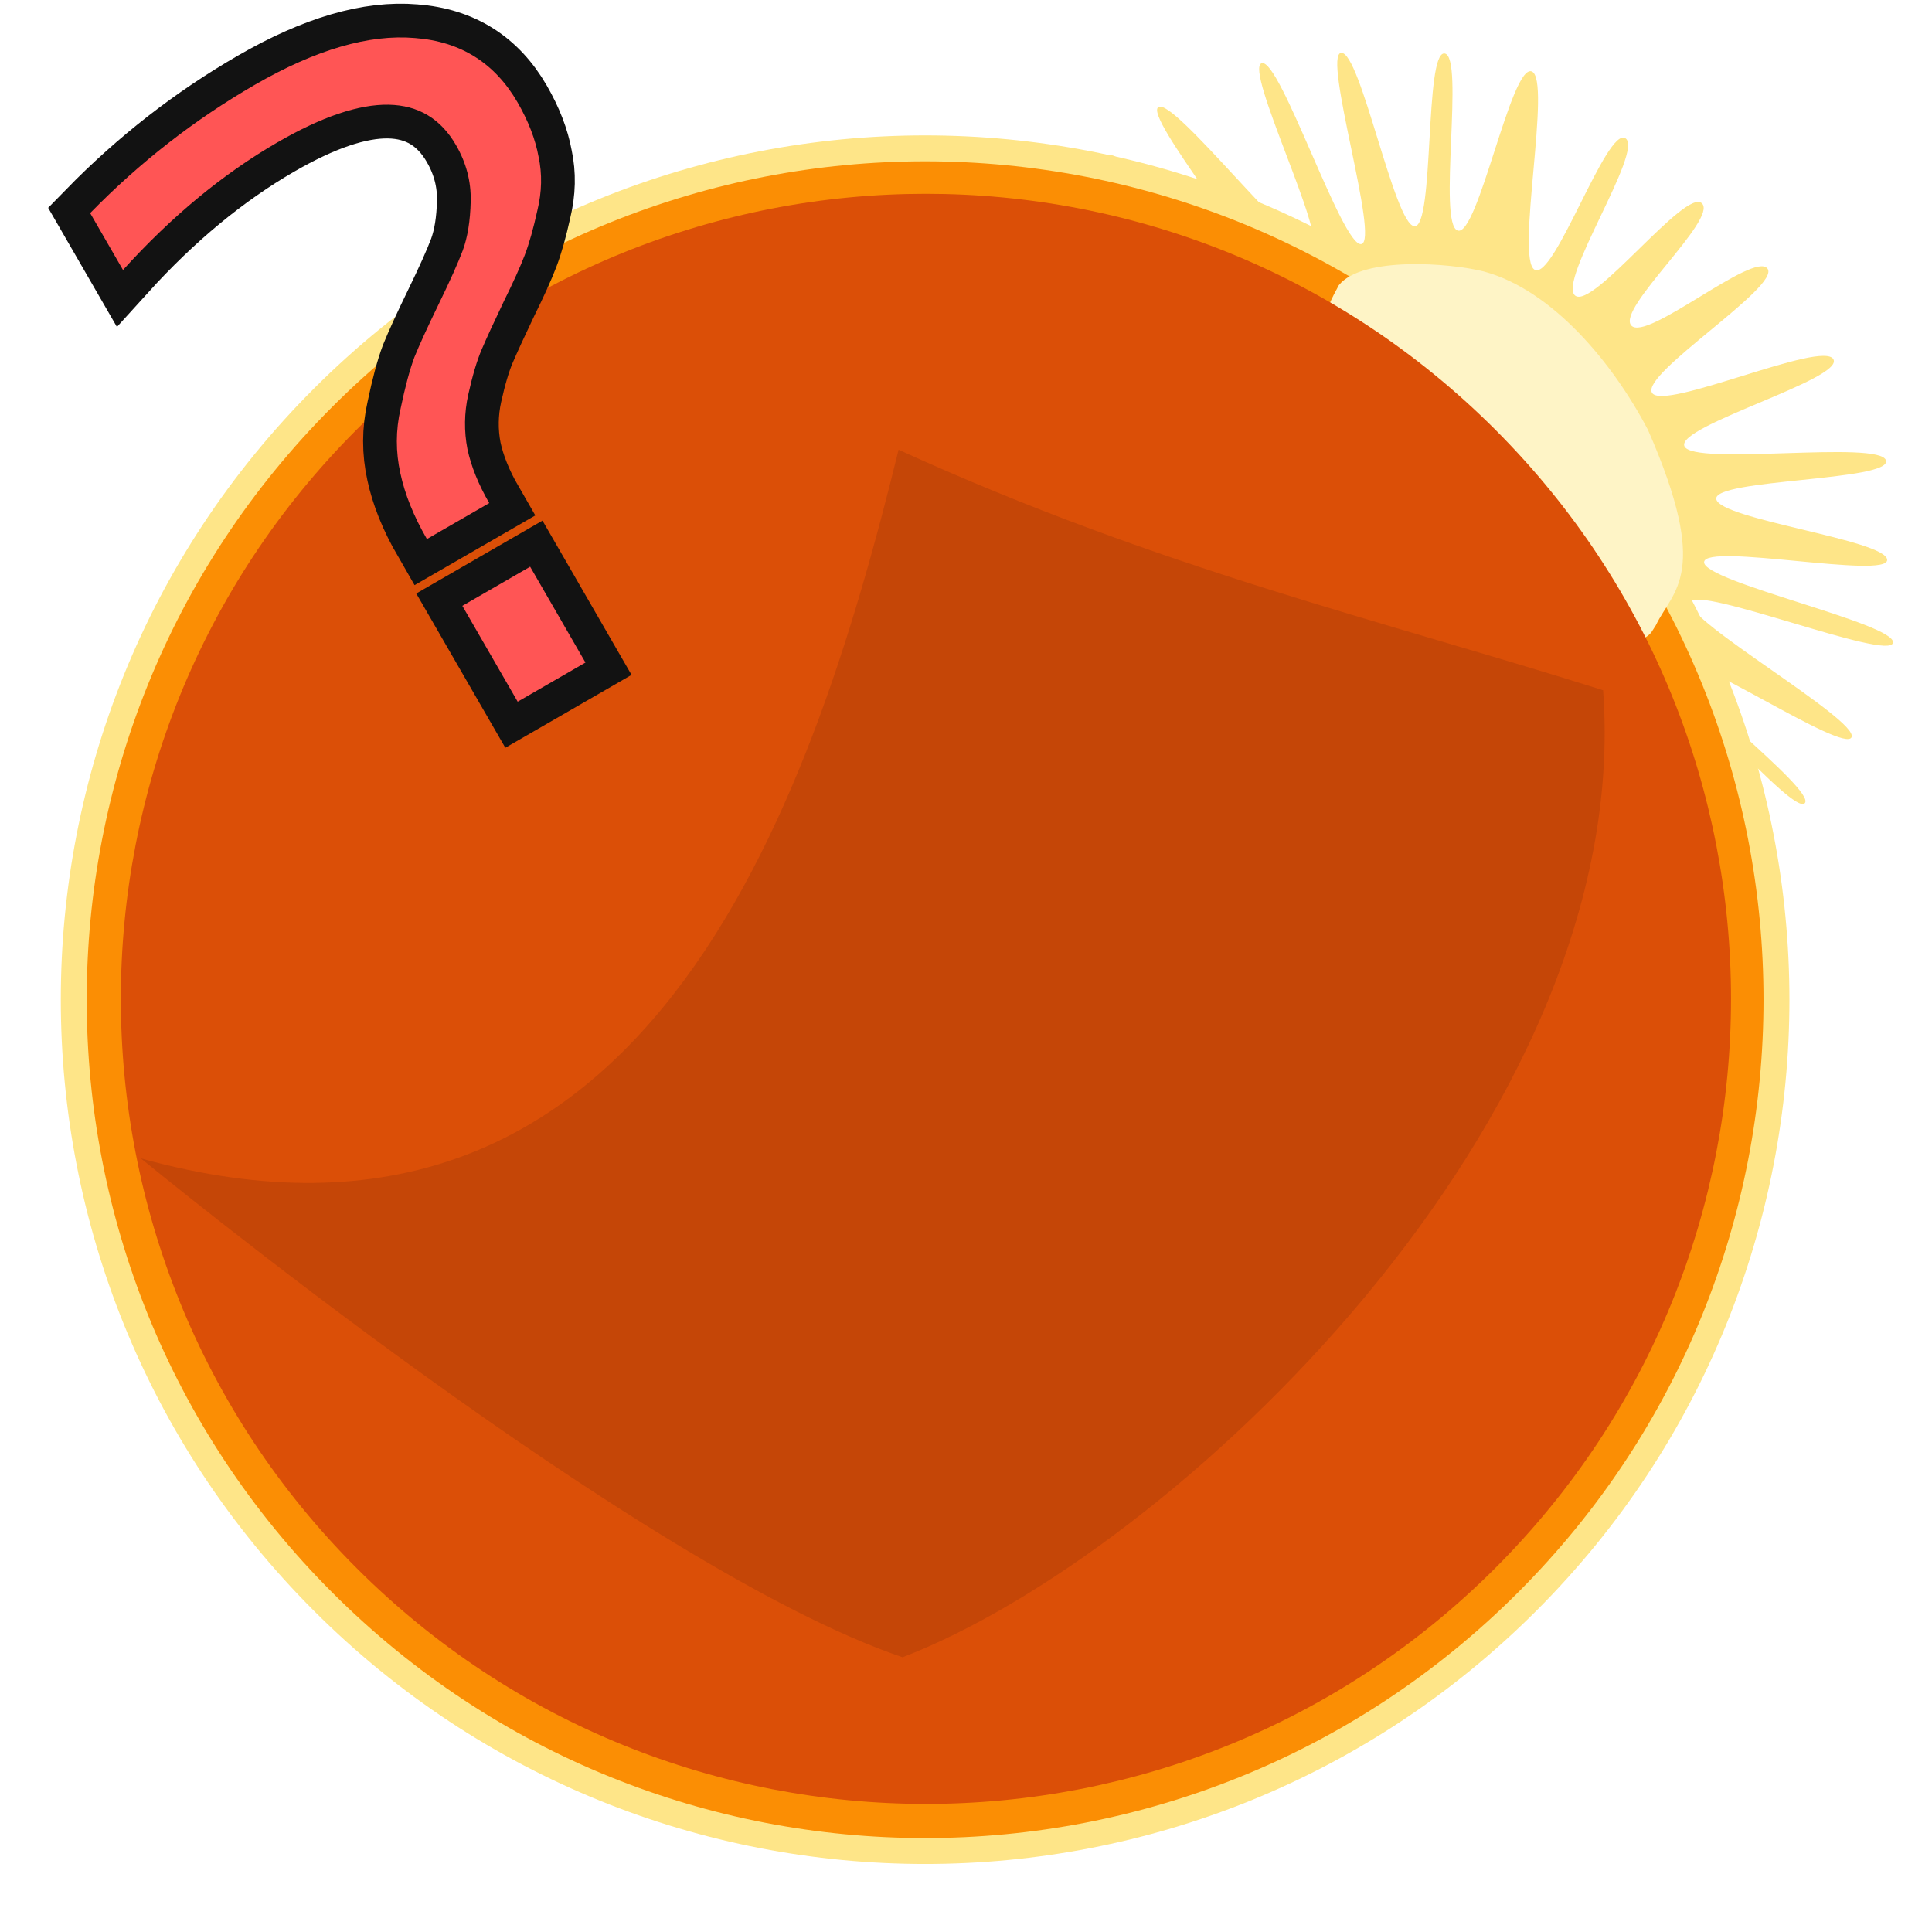
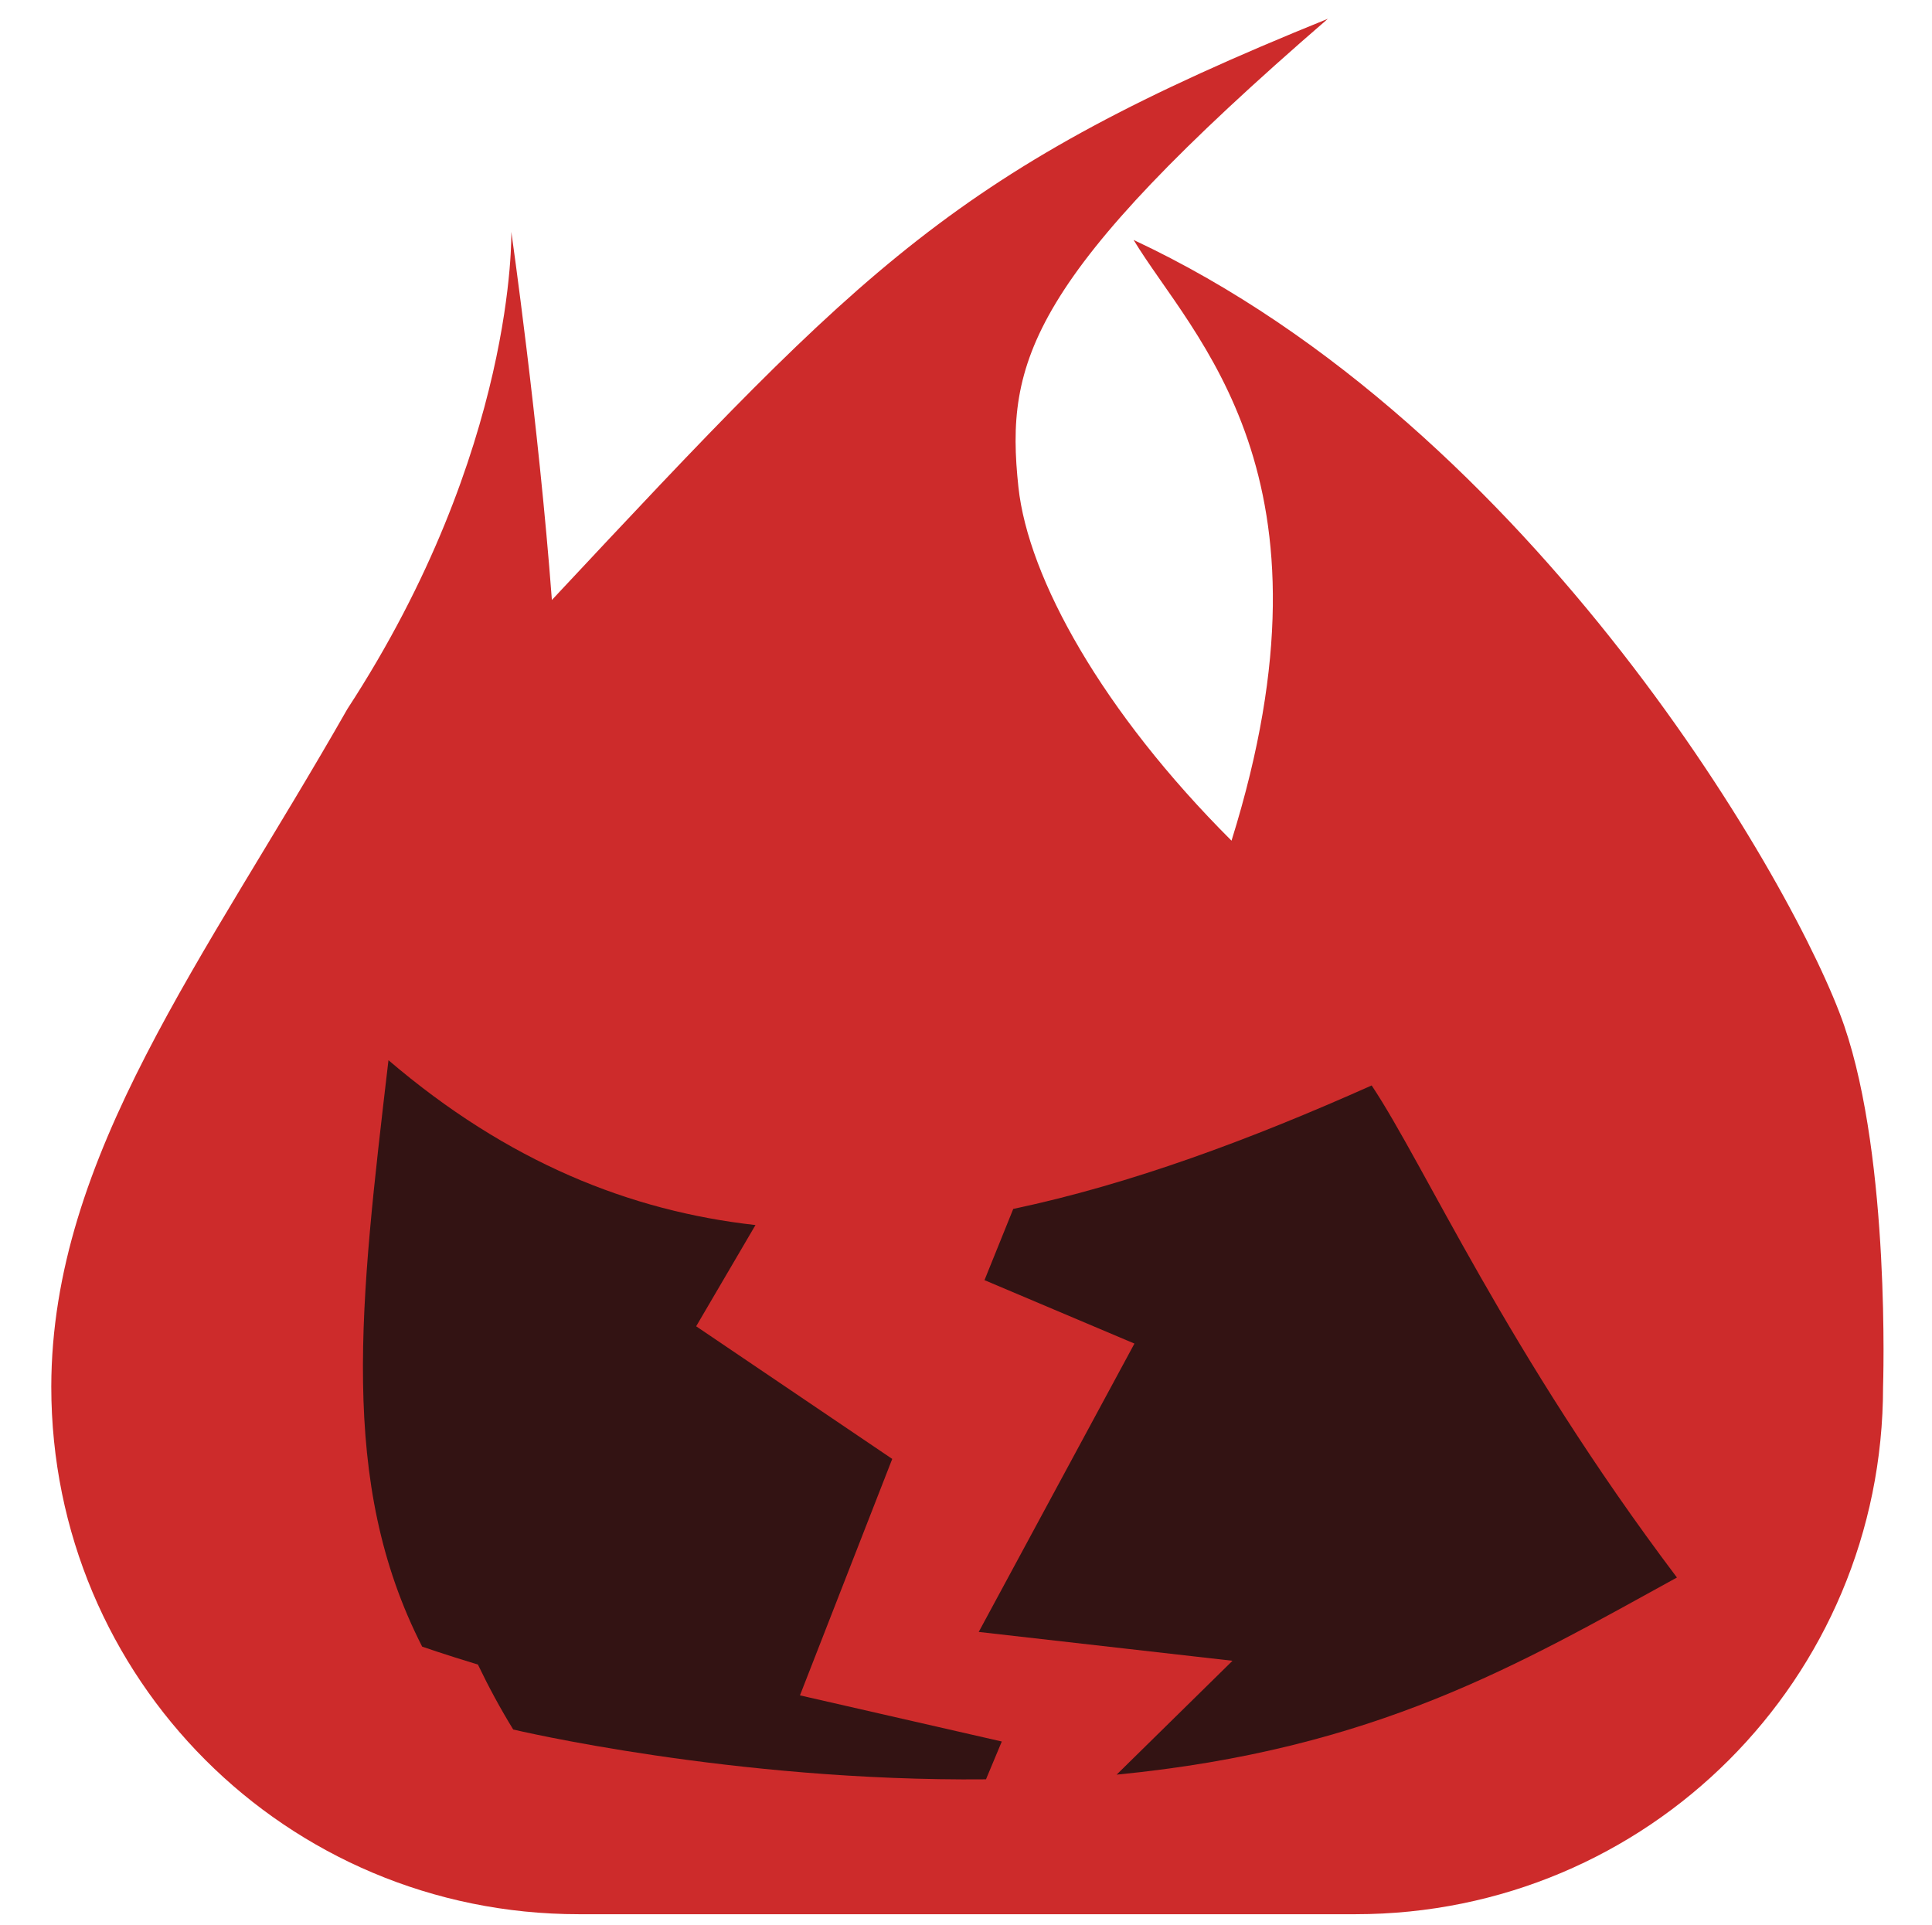
<svg xmlns="http://www.w3.org/2000/svg" height="134.116" width="134.616" viewBox="0 0 134.616 134.116" version="1.1" id="svg74">
  <defs id="defs78" />
-   <path id="path49751" d="m 101.524,50.656 c -1.412,-0.337 -3.297,11.158 -4.676,10.561 -1.379,-0.597 1.5,-10.445 0.147,-11.186 -1.353,-0.74 -6.484,8.454 -7.783,7.622 -1.299,-0.831 6.072,-10.628 4.786,-11.545 -1.286,-0.916 -8.816,8.445 -9.994,7.36 -1.178,-1.085 6.64,-7.967 5.569,-9.115 -1.071,-1.148 -9.324,4.105 -10.322,2.884 -0.998,-1.221 8.463,-5.497 7.635,-6.787 C 86.059,39.162 75.885,43 75.175,41.628 74.466,40.256 86.642,38.355 86.152,36.92 85.663,35.486 73.295,37.685 72.937,36.279 72.579,34.873 85.104,34.383 84.855,32.972 84.607,31.561 70.883,29.704 70.849,28.297 70.814,26.891 83.528,29.465 83.636,28.107 83.744,26.75 71.04,23.095 71.329,21.802 c 0.289,-1.293 13.417,4.274 13.864,3.058 0.447,-1.217 -12.708,-7.255 -12.183,-8.433 0.525,-1.178 11.908,5.707 12.534,4.617 0.625,-1.09 -9.117,-9.227 -8.315,-10.174 0.802,-0.947 9.013,9.032 9.989,8.223 C 88.193,18.283 79.622,8.092 80.719,7.456 81.816,6.82 90.164,17.638 91.356,17.157 92.548,16.677 86.638,4.754 87.917,4.402 89.196,4.051 93.514,17.197 94.843,17.008 96.171,16.82 92.106,3.768 93.454,3.682 c 1.348,-0.086 3.705,12.008 5.103,12.082 1.398,0.074 0.691,-12.23 2.099,-12.037 1.408,0.192 -0.504,11.881 0.911,12.336 1.415,0.455 3.725,-11.6 5.154,-11.087 1.429,0.514 -1.158,13.127 0.219,13.825 1.377,0.698 5.023,-10.031 6.319,-9.164 1.296,0.867 -4.743,9.94 -3.511,10.955 1.232,1.015 7.694,-7.515 8.835,-6.425 1.141,1.09 -5.974,7.348 -4.918,8.515 1.056,1.167 8.518,-5.192 9.485,-3.971 0.968,1.221 -8.815,7.323 -8.045,8.654 0.77,1.331 11.904,-3.705 12.643,-2.328 0.74,1.377 -10.955,4.64 -10.384,6.051 0.572,1.411 13.644,-0.442 14.046,0.996 0.402,1.438 -12.058,1.283 -11.825,2.694 0.233,1.411 11.811,2.839 11.907,4.224 0.096,1.385 -12.661,-1.204 -12.755,0.162 -0.095,1.366 13.386,4.292 13.161,5.617 -0.225,1.325 -13.668,-4.044 -14.106,-2.813 -0.437,1.231 11.704,8.187 11.222,9.394 -0.483,1.207 -11.494,-6.217 -12.153,-5.162 -0.659,1.055 9.682,8.806 8.896,9.759 -0.786,0.952 -9.095,-9.094 -9.989,-8.223 -0.894,0.871 6.424,12.015 5.401,12.734 -1.023,0.719 -8.33,-11.307 -9.508,-10.828 -1.178,0.479 4.681,12.457 3.408,12.783 -1.273,0.326 -5.49,-13.008 -6.789,-12.743 -1.299,0.266 1.998,13.915 0.608,13.935 -1.39,0.021 -1.828,-12.45 -3.23,-12.565 -1.402,-0.115 -2.101,12.214 -3.526,12.023 -1.425,-0.191 0.804,-12.082 -0.608,-12.419 z" style="opacity:1;fill:#fee588;fill-opacity:1;stroke:none;stroke-width:3.904;stroke-linecap:round;stroke-linejoin:round;stroke-miterlimit:4;stroke-dasharray:none;stroke-dashoffset:0;stroke-opacity:1" />
-   <path transform="rotate(45)" style="opacity:1;fill:#fee588;fill-opacity:1;stroke:none;stroke-width:2.661;stroke-linecap:round;stroke-linejoin:round;stroke-miterlimit:4;stroke-dasharray:none;stroke-dashoffset:0;stroke-opacity:1" d="M 155.057,3.675 A 60.223,60.223 0 0 1 94.834,63.898 60.223,60.223 0 0 1 34.611,3.675 60.223,60.223 0 0 1 94.834,-56.548 60.223,60.223 0 0 1 155.057,3.675 Z" id="path815-3-6" />
-   <path transform="rotate(45)" style="opacity:1;fill:#fb8e04;fill-opacity:1;stroke:none;stroke-width:2.582;stroke-linecap:round;stroke-linejoin:round;stroke-miterlimit:4;stroke-dasharray:none;stroke-dashoffset:0;stroke-opacity:1" d="M 153.252,3.675 A 58.417,58.417 0 0 1 94.834,62.093 58.417,58.417 0 0 1 36.417,3.675 58.417,58.417 0 0 1 94.834,-54.742 58.417,58.417 0 0 1 153.252,3.675 Z" id="path815-3" />
-   <path style="opacity:1;fill:#fef4c6;fill-opacity:1;stroke:none;stroke-width:5.167;stroke-linecap:round;stroke-linejoin:round;stroke-miterlimit:4;stroke-dasharray:none;stroke-dashoffset:0;stroke-opacity:1" d="m 115.061,44.061 c -1.774,2.107 -4.772,-3.331 -7.227,-4.046 -5.017,-1.563 -9.468,-5.541 -11.61,-10.745 -0.852,-2.292 -7.026,-2.027 -2.938,-9.4 1.641,-2.026 7.77,-1.544 10.096,-0.956 4.792,1.293 9.017,6.396 11.448,11.05 4.407,10.064 1.723,11.142 0.548,13.601 -0.317,0.496 -0.213,0.33 -0.317,0.496 z" id="path1056" />
-   <path transform="rotate(45)" style="opacity:1;fill:#db4f07;fill-opacity:1;stroke:none;stroke-width:2.479;stroke-linecap:round;stroke-linejoin:round;stroke-miterlimit:4;stroke-dasharray:none;stroke-dashoffset:0;stroke-opacity:1" d="M 150.93,3.594 A 56.096,56.096 0 0 1 94.834,59.691 56.096,56.096 0 0 1 38.738,3.594 56.096,56.096 0 0 1 94.834,-52.502 56.096,56.096 0 0 1 150.93,3.594 Z" id="path815" />
-   <path style="fill:#c54607;fill-opacity:1;stroke:none;stroke-width:7.44;stroke-linecap:butt;stroke-linejoin:round;stroke-miterlimit:4;stroke-dasharray:none;stroke-dashoffset:0;stroke-opacity:1" d="M 62.61,31.337 C 56.35,56.922 44.704,90.401 9.813,80.715 c 0,0 34.731,28.548 53.076,34.76 18.703,-7.184 51.036,-37.432 48.811,-67.38 -15.37,-4.86 -30.889,-8.451 -49.089,-16.757 z" id="path1021" />
-   <path id="path12887" style="font-style:normal;font-variant:normal;font-weight:normal;font-stretch:normal;font-size:medium;line-height:1.25;font-family:'Rounded-X M+ 1p';-inkscape-font-specification:'Rounded-X M+ 1p';letter-spacing:0px;word-spacing:0px;fill:#121212;fill-opacity:1;stroke:#121212;stroke-width:4.701;stroke-miterlimit:4;stroke-dasharray:none;stroke-opacity:1" d="M 31.777,10.116 Q 28.58,4.58 19.352,9.907 13.653,13.198 8.57,18.811 L 6.282,14.848 Q 11.467,9.538 17.764,5.903 q 6.351,-3.667 11.15,-3.253 4.767,0.36 7.149,4.485 1.128,1.954 1.463,3.788 0.389,1.802 -0.084,3.74 -0.419,1.907 -0.88,3.114 -0.461,1.207 -1.463,3.233 -1.048,2.197 -1.54,3.35 -0.492,1.153 -0.935,3.145 -0.419,1.907 -0.053,3.794 0.389,1.802 1.517,3.756 l -4.343,2.507 q -1.379,-2.388 -1.847,-4.579 -0.5,-2.245 0.011,-4.494 0.48,-2.303 0.964,-3.596 0.538,-1.324 1.663,-3.638 1.225,-2.517 1.709,-3.809 0.507,-1.378 0.552,-3.431 0.045,-2.053 -1.02,-3.898 z m 4.293,38.776 -3.855,-6.677 4.723,-2.727 3.855,6.677 z" />
-   <path id="path12884" style="font-style:normal;font-variant:normal;font-weight:normal;font-stretch:normal;font-size:medium;line-height:1.25;font-family:'Rounded-X M+ 1p';-inkscape-font-specification:'Rounded-X M+ 1p';letter-spacing:0px;word-spacing:0px;fill:#ff5555;fill-opacity:1;stroke:none;stroke-width:1.567" d="M 31.777,10.116 Q 28.58,4.58 19.352,9.907 13.653,13.198 8.57,18.811 L 6.282,14.848 Q 11.467,9.538 17.764,5.903 q 6.351,-3.667 11.15,-3.253 4.767,0.36 7.149,4.485 1.128,1.954 1.463,3.788 0.389,1.802 -0.084,3.74 -0.419,1.907 -0.88,3.114 -0.461,1.207 -1.463,3.233 -1.048,2.197 -1.54,3.35 -0.492,1.153 -0.935,3.145 -0.419,1.907 -0.053,3.794 0.389,1.802 1.517,3.756 l -4.343,2.507 q -1.379,-2.388 -1.847,-4.579 -0.5,-2.245 0.011,-4.494 0.48,-2.303 0.964,-3.596 0.538,-1.324 1.663,-3.638 1.225,-2.517 1.709,-3.809 0.507,-1.378 0.552,-3.431 0.045,-2.053 -1.02,-3.898 z m 4.293,38.776 -3.855,-6.677 4.723,-2.727 3.855,6.677 z" />
+   <g id="g16967" transform="translate(68.19442,-167.0763)">
+     <path id="path985" d="m 24.324,168.386 c -26.011,10.53 -32.133,17.05 -54.065,40.497 -0.928,-12.371 -2.826,-25.655 -2.826,-25.655 0,0 0.376,15.162 -11.422,33.247 -9.938,17.454 -20.607,31.119 -20.632,47.224 0,20.364 16.394,36.757 36.757,36.757 h 54.117 c 20.364,0 36.759,-16.394 36.759,-36.757 0,0 0.532,-15.725 -2.711,-25.165 -3.243,-9.44 -21.555,-41.669 -49.51,-54.738 4.147,6.846 14.791,16.337 6.823,41.858 C 8.624,216.679 3.444,207.367 2.765,201.009 1.831,192.269 3.492,186.396 24.324,168.388 Z" style="fill:#cd2b2b;fill-opacity:1;stroke:none;stroke-width:2.758;stroke-linecap:butt;stroke-linejoin:round;stroke-miterlimit:4;stroke-dasharray:none;stroke-dashoffset:0;stroke-opacity:1" />
+     <path id="path16962" d="M 9.607,290.732 C 27.718,288.963 37.629,283.049 48.65,276.996 36.824,261.32 31.067,248.239 27.379,242.709 18.912,246.488 10.588,249.585 2.406,251.312 L 0.402,256.275 10.85,260.695 0,280.787 l 17.682,2.01 z" style="fill:#331313;fill-opacity:1;stroke:none;stroke-width:6.215;stroke-linecap:butt;stroke-linejoin:round;stroke-miterlimit:4;stroke-dasharray:none;stroke-dashoffset:0;stroke-opacity:1" />
+     <path id="path16960" d="m -15.555,252.436 c -8.73,-0.974 -17.265,-4.386 -25.572,-11.486 -1.981,16.947 -3.525,29.364 2.348,40.861 0,0 1.436,0.506 3.885,1.25 0.746,1.555 1.561,3.064 2.459,4.525 0,0 15.296,3.643 32.941,3.471 l 1.102,-2.635 -14.064,-3.215 6.43,-16.475 -13.662,-9.242 z" style="fill:#331313;fill-opacity:1;stroke:none;stroke-width:6.215;stroke-linecap:butt;stroke-linejoin:round;stroke-miterlimit:4;stroke-dasharray:none;stroke-dashoffset:0;stroke-opacity:1" />
+   </g>
</svg>
